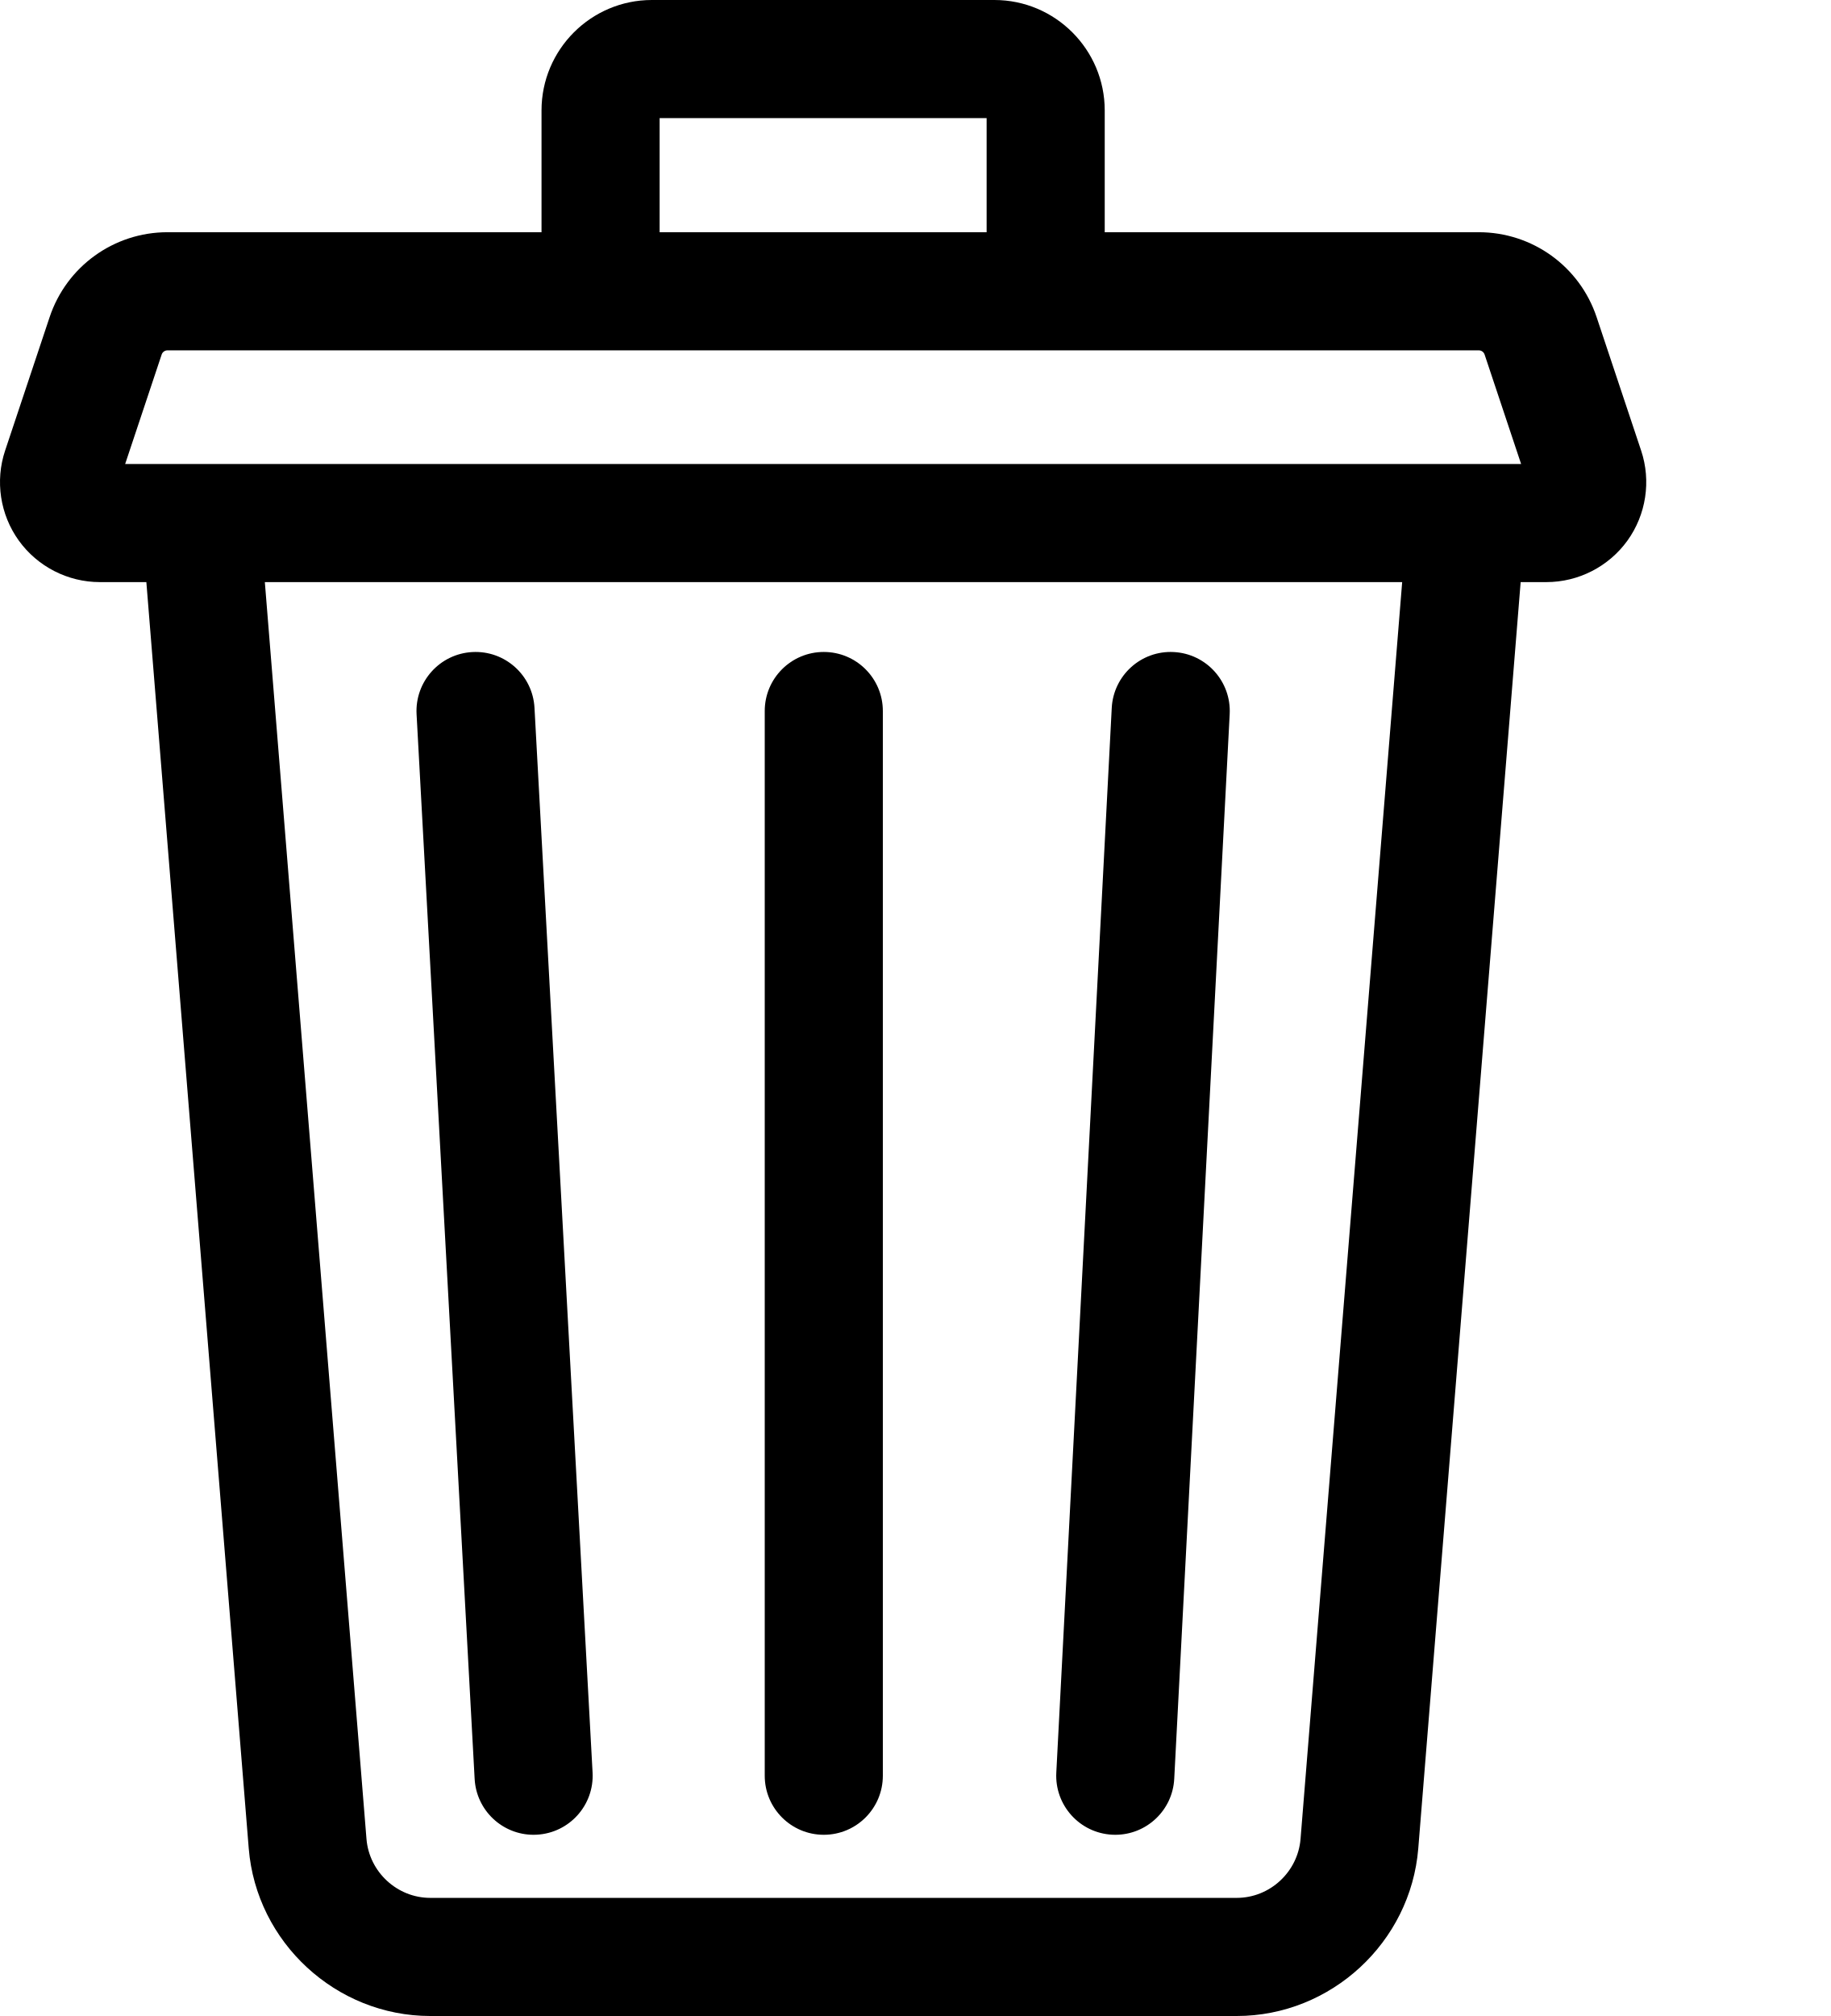
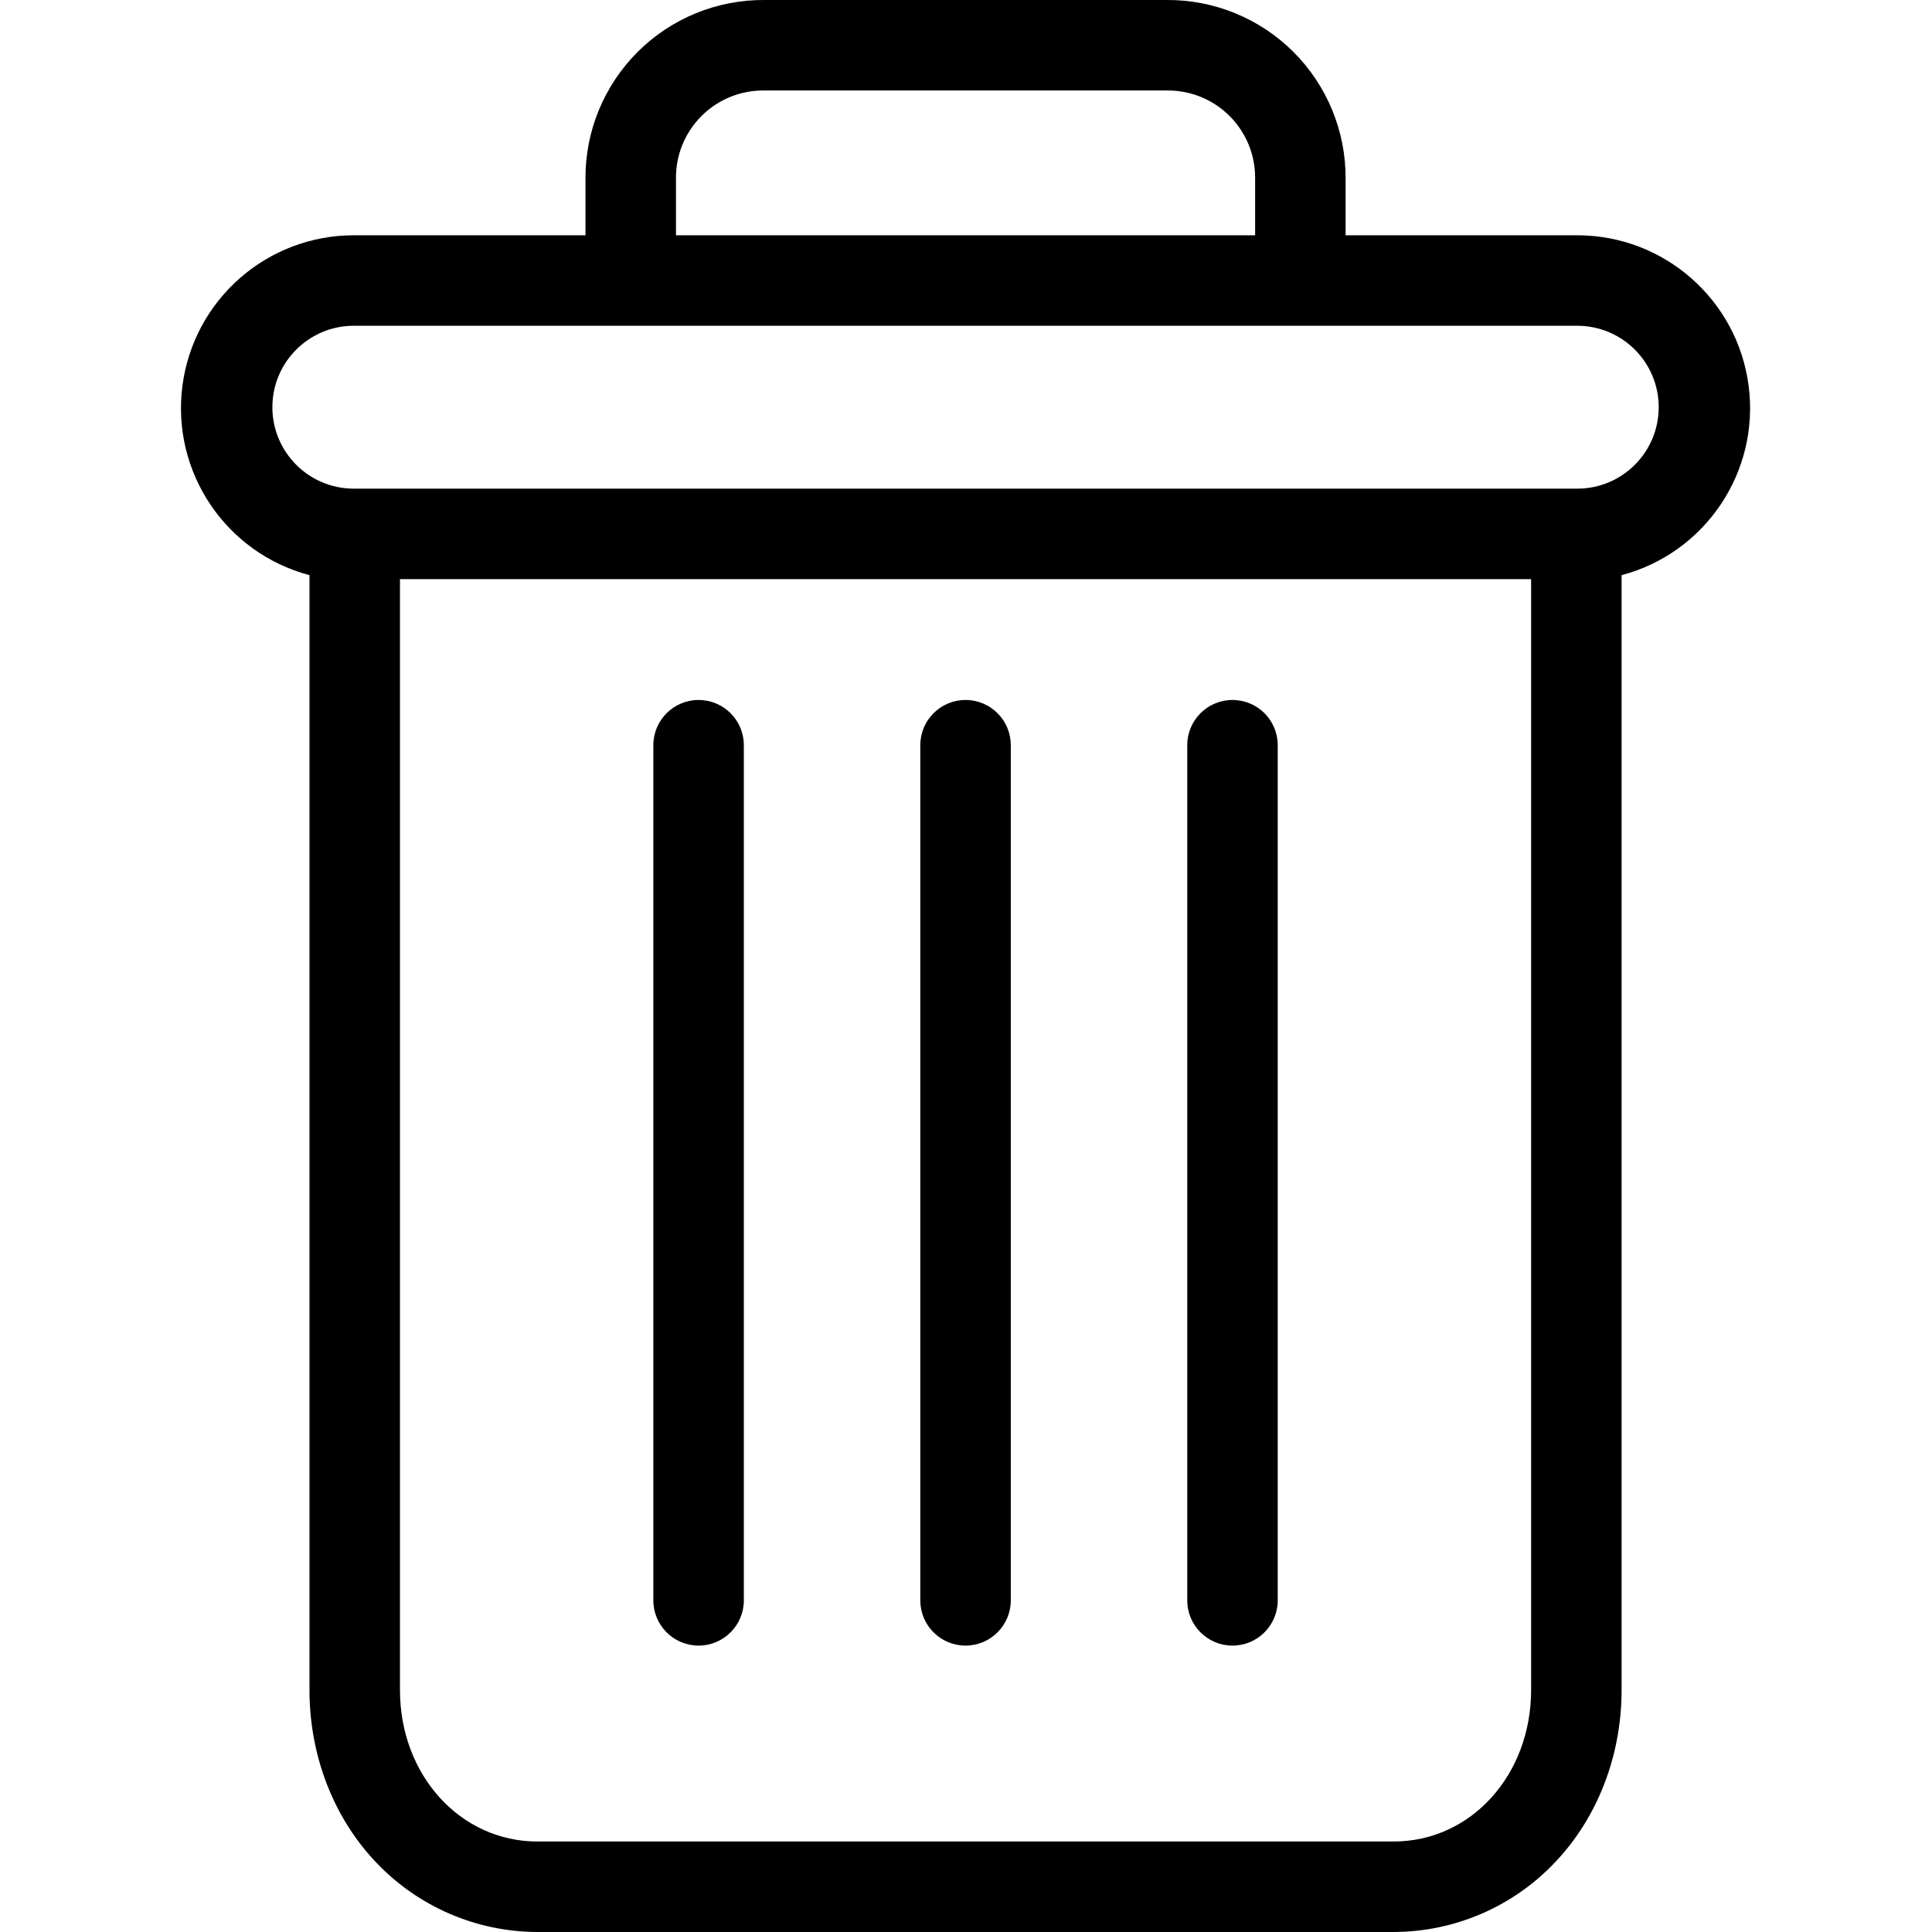
- <svg xmlns="http://www.w3.org/2000/svg" width="465px" height="512px" viewBox="0 0 465 512" version="1.1">
-   <path id="Путь" d="M416.875 114.441 L405.57 80.555 C401.265 67.648 389.23 58.976 375.629 58.976 L280.617 58.976 280.617 28.043 C280.617 12.582 268.047 0 252.59 0 L165.582 0 C150.129 0 137.554 12.582 137.554 28.043 L137.554 58.976 42.547 58.976 C28.941 58.976 16.906 67.648 12.601 80.555 L1.297 114.441 C-1.277 122.156 0.027 130.699 4.781 137.297 9.535 143.894 17.226 147.836 25.359 147.836 L37.176 147.836 63.183 469.441 C65.117 493.305 85.367 512 109.293 512 L314.156 512 C338.078 512 358.332 493.305 360.262 469.438 L386.269 147.836 392.812 147.836 C400.945 147.836 408.637 143.895 413.391 137.301 418.144 130.703 419.449 122.156 416.875 114.441 Z M167.555 30 L250.617 30 250.617 58.977 167.555 58.977 Z M330.359 467.02 C329.68 475.422 322.562 482 314.156 482 L109.293 482 C100.887 482 93.769 475.422 93.09 467.02 L67.273 147.836 356.172 147.836 Z M31.793 117.836 L41.062 90.047 C41.273 89.406 41.871 88.976 42.547 88.976 L375.629 88.976 C376.305 88.976 376.898 89.406 377.113 90.047 L386.383 117.836 Z M31.793 117.836" fill="#000000" fill-opacity="1" stroke="none" />
-   <path id="Путь-1" d="M282.516 465.957 C282.781 465.973 283.043 465.977 283.308 465.977 291.234 465.977 297.859 459.766 298.273 451.758 L312.359 181.359 C312.789 173.086 306.429 166.027 298.16 165.598 289.867 165.156 282.832 171.524 282.398 179.797 L268.316 450.195 C267.886 458.469 274.242 465.527 282.515 465.957 Z M282.516 465.957" fill="#000000" fill-opacity="1" stroke="none" />
-   <path id="Путь-2" d="M120.566 451.793 C121.004 459.789 127.621 465.977 135.531 465.977 135.805 465.977 136.086 465.969 136.363 465.953 144.633 465.504 150.973 458.434 150.523 450.16 L135.769 179.762 C135.32 171.488 128.25 165.148 119.976 165.602 111.707 166.051 105.367 173.121 105.816 181.395 Z M120.566 451.793" fill="#000000" fill-opacity="1" stroke="none" />
-   <path id="Путь-3" d="M209.254 465.977 C217.539 465.977 224.254 459.262 224.254 450.977 L224.254 180.578 C224.254 172.293 217.539 165.578 209.254 165.578 200.969 165.578 194.254 172.293 194.254 180.578 L194.254 450.977 C194.254 459.262 200.969 465.977 209.254 465.977 Z M209.254 465.977" fill="#000000" fill-opacity="1" stroke="none" />
+ <svg xmlns="http://www.w3.org/2000/svg" height="427pt" viewBox="-40 0 427 427.001" width="427pt">
+   <path d="m232.398 154.703c-5.523 0-10 4.477-10 10v189c0 5.52 4.477 10 10 10 5.523 0 10-4.48 10-10v-189c0-5.523-4.477-10-10-10zm0 0" />
+   <path d="m114.398 154.703c-5.523 0-10 4.477-10 10v189c0 5.52 4.477 10 10 10 5.523 0 10-4.48 10-10v-189c0-5.523-4.477-10-10-10zm0 0" />
+   <path d="m28.398 127.121v246.379c0 14.562 5.34 28.238 14.668 38.051 9.285 9.84 22.207 15.426 35.73 15.449h189.203c13.527-.023 26.449-5.609 35.73-15.449 9.328-9.812 14.668-23.488 14.668-38.051v-246.379c18.543-4.922 30.559-22.836 28.078-41.863-2.484-19.023-18.691-33.254-37.879-33.258h-51.199v-12.5c.059-10.512-4.098-20.605-11.539-28.031-7.441-7.422-17.551-11.555-28.062-11.469h-88.797c-10.512-.086-20.621 4.047-28.062 11.469-7.441 7.426-11.598 17.52-11.539 28.031v12.5h-51.199c-19.188.004-35.395 14.234-37.879 33.258-2.48 19.027 9.535 36.941 28.078 41.863zm239.602 279.879h-189.203c-17.098 0-30.398-14.688-30.398-33.5v-245.5h250v245.5c0 18.812-13.301 33.5-30.398 33.5zm-158.602-367.5c-.066-5.207 1.98-10.219 5.676-13.895 3.691-3.676 8.715-5.695 13.926-5.605h88.797c5.211-.09 10.234 1.93 13.926 5.605 3.695 3.672 5.742 8.688 5.676 13.895v12.5h-128zm-71.199 32.5h270.398c9.941 0 18 8.059 18 18s-8.059 18-18 18h-270.398c-9.941 0-18-8.059-18-18s8.059-18 18-18zm0 0" />
+   <path d="m173.398 154.703c-5.523 0-10 4.477-10 10v189c0 5.52 4.477 10 10 10 5.523 0 10-4.48 10-10v-189c0-5.523-4.477-10-10-10zm0 0" />
</svg>
